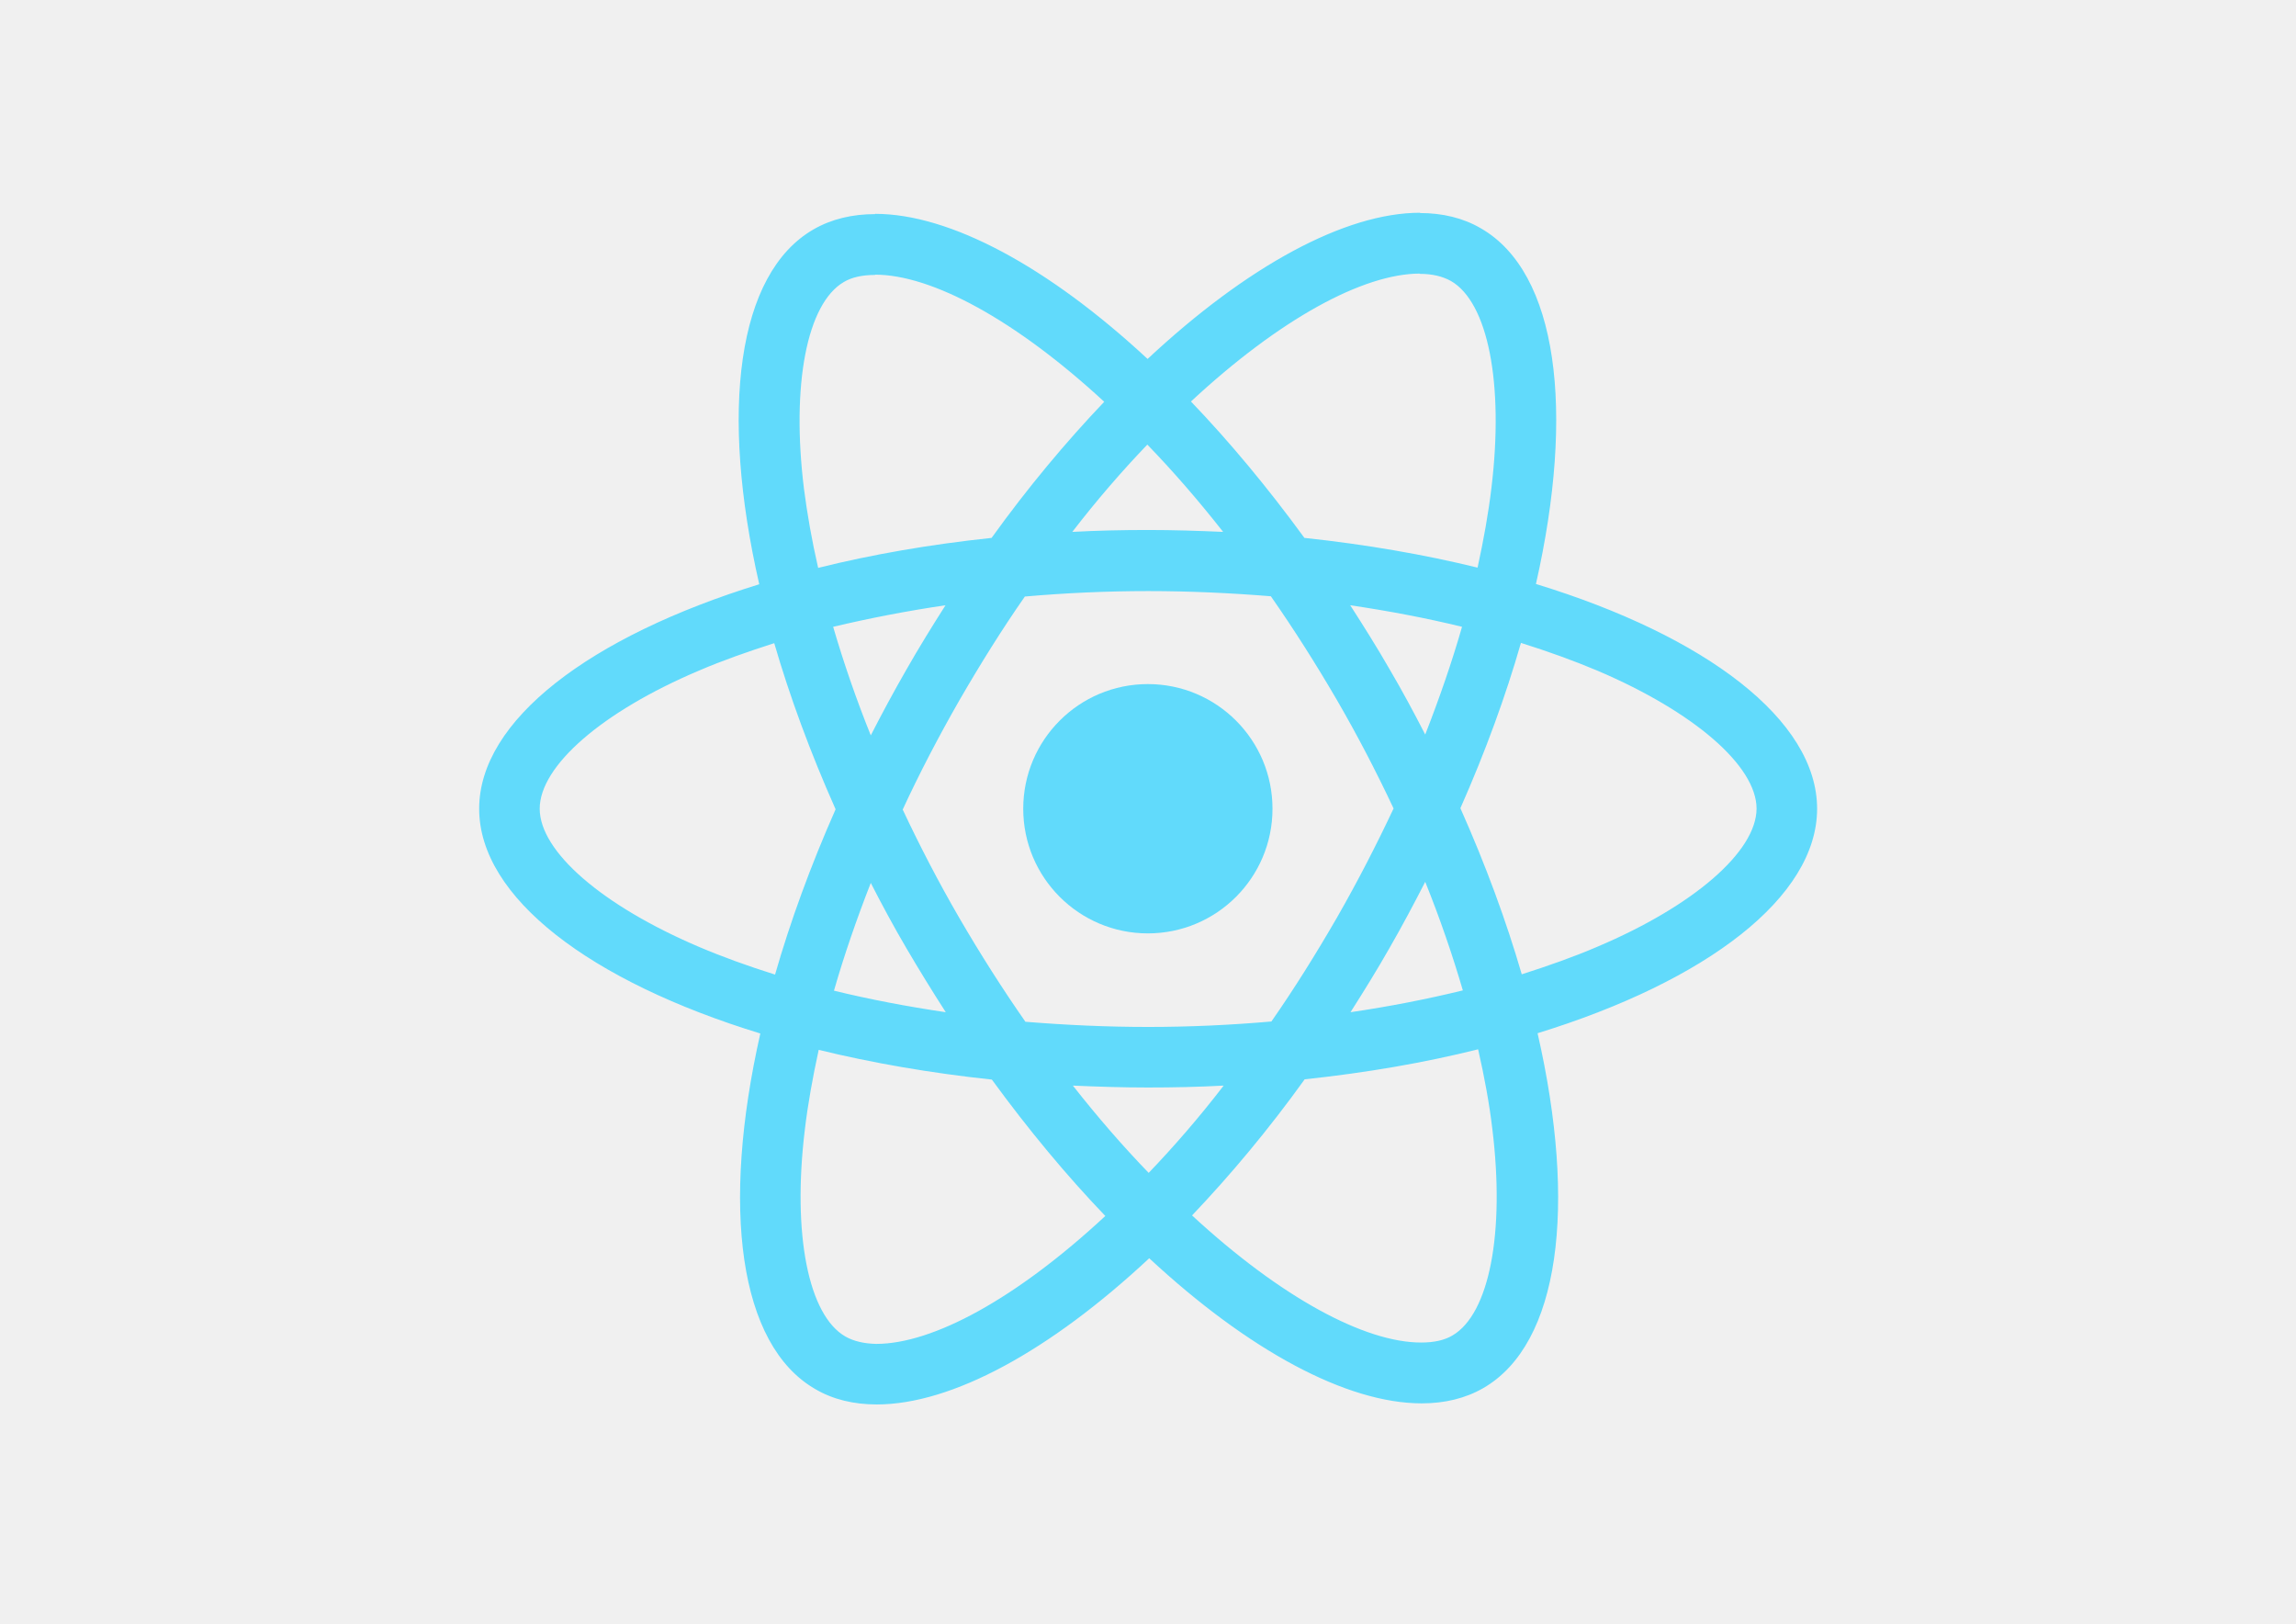
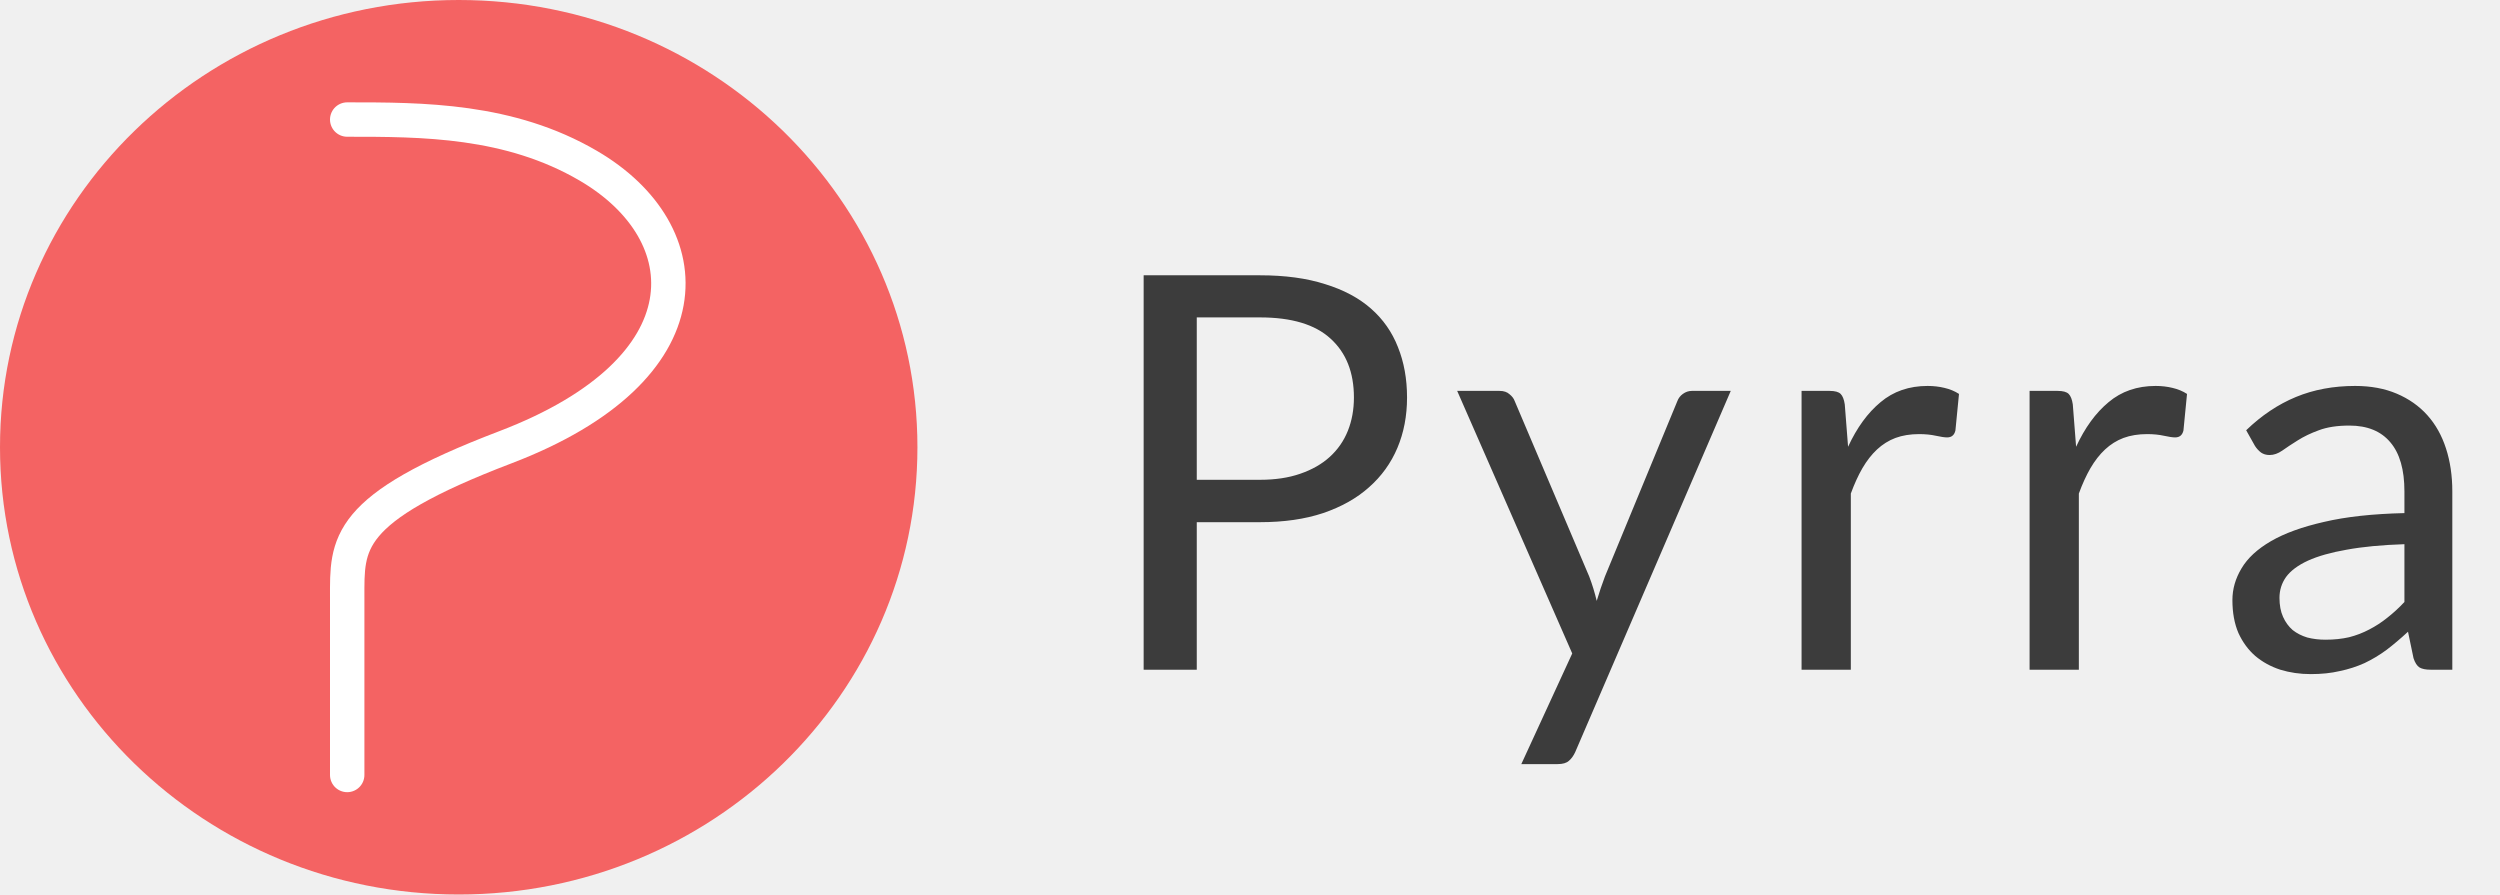
- <svg xmlns="http://www.w3.org/2000/svg" viewBox="0 0 841.9 595.3">
-   <g fill="#61DAFB">
-     <path d="M666.3 296.5c0-32.5-40.7-63.3-103.1-82.4 14.4-63.6 8-114.2-20.2-130.4-6.5-3.8-14.1-5.6-22.4-5.6v22.3c4.6 0 8.3.9 11.4 2.6 13.6 7.8 19.5 37.5 14.9 75.7-1.1 9.4-2.9 19.3-5.1 29.4-19.6-4.8-41-8.5-63.5-10.9-13.5-18.5-27.5-35.3-41.6-50 32.6-30.3 63.2-46.9 84-46.9V78c-27.5 0-63.5 19.6-99.9 53.6-36.4-33.8-72.4-53.2-99.9-53.2v22.3c20.7 0 51.4 16.5 84 46.6-14 14.7-28 31.4-41.3 49.9-22.6 2.4-44 6.1-63.6 11-2.3-10-4-19.7-5.2-29-4.7-38.2 1.1-67.9 14.6-75.8 3-1.8 6.9-2.6 11.5-2.6V78.5c-8.4 0-16 1.8-22.6 5.6-28.1 16.2-34.4 66.7-19.9 130.1-62.2 19.2-102.7 49.9-102.7 82.3 0 32.5 40.7 63.3 103.1 82.4-14.4 63.6-8 114.2 20.2 130.4 6.5 3.8 14.1 5.6 22.5 5.6 27.5 0 63.5-19.6 99.9-53.6 36.4 33.8 72.4 53.2 99.9 53.2 8.4 0 16-1.8 22.6-5.6 28.1-16.2 34.4-66.7 19.9-130.1 62-19.1 102.5-49.9 102.5-82.3zm-130.2-66.7c-3.7 12.9-8.3 26.2-13.5 39.5-4.1-8-8.4-16-13.1-24-4.6-8-9.5-15.8-14.4-23.4 14.2 2.1 27.9 4.7 41 7.9zm-45.8 106.5c-7.8 13.5-15.8 26.3-24.1 38.2-14.9 1.3-30 2-45.2 2-15.1 0-30.2-.7-45-1.9-8.3-11.9-16.4-24.6-24.2-38-7.6-13.1-14.5-26.4-20.8-39.8 6.2-13.4 13.2-26.8 20.7-39.9 7.8-13.5 15.8-26.3 24.1-38.2 14.9-1.3 30-2 45.2-2 15.1 0 30.2.7 45 1.9 8.3 11.9 16.4 24.6 24.2 38 7.6 13.1 14.5 26.4 20.8 39.8-6.3 13.4-13.2 26.8-20.7 39.9zm32.3-13c5.4 13.4 10 26.8 13.8 39.8-13.1 3.2-26.9 5.9-41.2 8 4.9-7.7 9.8-15.6 14.4-23.7 4.6-8 8.9-16.1 13-24.1zM421.2 430c-9.3-9.6-18.6-20.3-27.8-32 9 .4 18.2.7 27.5.7 9.4 0 18.7-.2 27.8-.7-9 11.7-18.3 22.4-27.5 32zm-74.4-58.9c-14.2-2.1-27.9-4.7-41-7.9 3.7-12.9 8.3-26.2 13.5-39.5 4.1 8 8.4 16 13.1 24 4.7 8 9.5 15.8 14.4 23.4zM420.7 163c9.3 9.6 18.6 20.3 27.8 32-9-.4-18.2-.7-27.5-.7-9.4 0-18.7.2-27.8.7 9-11.7 18.3-22.4 27.5-32zm-74 58.9c-4.9 7.7-9.8 15.6-14.4 23.7-4.6 8-8.9 16-13 24-5.4-13.4-10-26.8-13.8-39.8 13.1-3.1 26.9-5.8 41.2-7.9zm-90.5 125.2c-35.4-15.1-58.3-34.9-58.3-50.6 0-15.7 22.9-35.6 58.3-50.6 8.6-3.7 18-7 27.7-10.1 5.7 19.6 13.2 40 22.5 60.9-9.2 20.8-16.6 41.1-22.2 60.6-9.9-3.1-19.3-6.5-28-10.2zM310 490c-13.6-7.8-19.5-37.5-14.9-75.7 1.1-9.4 2.9-19.3 5.1-29.4 19.6 4.8 41 8.5 63.5 10.9 13.5 18.5 27.5 35.3 41.6 50-32.6 30.3-63.2 46.9-84 46.9-4.5-.1-8.3-1-11.3-2.7zm237.2-76.2c4.7 38.2-1.1 67.9-14.6 75.8-3 1.8-6.9 2.6-11.5 2.6-20.7 0-51.4-16.5-84-46.6 14-14.7 28-31.4 41.3-49.9 22.6-2.4 44-6.1 63.6-11 2.3 10.1 4.1 19.8 5.2 29.1zm38.5-66.7c-8.6 3.7-18 7-27.7 10.1-5.7-19.6-13.2-40-22.5-60.9 9.2-20.8 16.6-41.1 22.2-60.6 9.9 3.1 19.3 6.5 28.1 10.2 35.4 15.1 58.3 34.9 58.3 50.6-.1 15.7-23 35.6-58.4 50.6zM320.8 78.4z" />
-     <circle cx="420.9" cy="296.5" r="45.7" />
-     <path d="M520.5 78.1z" />
-   </g>
+ <svg xmlns="http://www.w3.org/2000/svg" width="109" height="39" viewBox="0 0 109 39" fill="none">
+   <path d="M54.939 20.919C55.603 20.919 56.187 20.831 56.691 20.655C57.203 20.479 57.631 20.235 57.975 19.923C58.327 19.603 58.591 19.223 58.767 18.783C58.943 18.343 59.031 17.859 59.031 17.331C59.031 16.235 58.691 15.379 58.011 14.763C57.339 14.147 56.315 13.839 54.939 13.839H52.179V20.919H54.939ZM54.939 12.003C56.027 12.003 56.971 12.131 57.771 12.387C58.579 12.635 59.247 12.991 59.775 13.455C60.303 13.919 60.695 14.479 60.951 15.135C61.215 15.791 61.347 16.523 61.347 17.331C61.347 18.131 61.207 18.863 60.927 19.527C60.647 20.191 60.235 20.763 59.691 21.243C59.155 21.723 58.487 22.099 57.687 22.371C56.895 22.635 55.979 22.767 54.939 22.767H52.179V29.199H49.863V12.003H54.939ZM75.461 17.043L68.681 32.787C68.609 32.947 68.517 33.075 68.405 33.171C68.301 33.267 68.137 33.315 67.913 33.315H66.329L68.549 28.491L63.533 17.043H65.381C65.565 17.043 65.709 17.091 65.813 17.187C65.925 17.275 66.001 17.375 66.041 17.487L69.293 25.143C69.421 25.479 69.529 25.831 69.617 26.199C69.729 25.823 69.849 25.467 69.977 25.131L73.133 17.487C73.181 17.359 73.261 17.255 73.373 17.175C73.493 17.087 73.625 17.043 73.769 17.043H75.461ZM80.576 19.479C80.96 18.647 81.432 17.999 81.992 17.535C82.552 17.063 83.236 16.827 84.044 16.827C84.3 16.827 84.544 16.855 84.776 16.911C85.016 16.967 85.228 17.055 85.412 17.175L85.256 18.771C85.208 18.971 85.088 19.071 84.896 19.071C84.784 19.071 84.62 19.047 84.404 18.999C84.188 18.951 83.944 18.927 83.672 18.927C83.288 18.927 82.944 18.983 82.64 19.095C82.344 19.207 82.076 19.375 81.836 19.599C81.604 19.815 81.392 20.087 81.2 20.415C81.016 20.735 80.848 21.103 80.696 21.519V29.199H78.548V17.043H79.772C80.004 17.043 80.164 17.087 80.252 17.175C80.34 17.263 80.4 17.415 80.432 17.631L80.576 19.479ZM90.518 19.479C90.902 18.647 91.374 17.999 91.934 17.535C92.494 17.063 93.178 16.827 93.986 16.827C94.242 16.827 94.486 16.855 94.718 16.911C94.958 16.967 95.17 17.055 95.354 17.175L95.198 18.771C95.15 18.971 95.03 19.071 94.838 19.071C94.726 19.071 94.562 19.047 94.346 18.999C94.13 18.951 93.886 18.927 93.614 18.927C93.23 18.927 92.886 18.983 92.582 19.095C92.286 19.207 92.018 19.375 91.778 19.599C91.546 19.815 91.334 20.087 91.142 20.415C90.958 20.735 90.79 21.103 90.638 21.519V29.199H88.49V17.043H89.714C89.946 17.043 90.106 17.087 90.194 17.175C90.282 17.263 90.342 17.415 90.374 17.631L90.518 19.479ZM104.833 23.727C103.849 23.759 103.009 23.839 102.313 23.967C101.625 24.087 101.061 24.247 100.621 24.447C100.189 24.647 99.873 24.883 99.673 25.155C99.481 25.427 99.385 25.731 99.385 26.067C99.385 26.387 99.437 26.663 99.541 26.895C99.645 27.127 99.785 27.319 99.961 27.471C100.145 27.615 100.357 27.723 100.597 27.795C100.845 27.859 101.109 27.891 101.389 27.891C101.765 27.891 102.109 27.855 102.421 27.783C102.733 27.703 103.025 27.591 103.297 27.447C103.577 27.303 103.841 27.131 104.089 26.931C104.345 26.731 104.593 26.503 104.833 26.247V23.727ZM97.933 18.759C98.605 18.111 99.329 17.627 100.105 17.307C100.881 16.987 101.741 16.827 102.685 16.827C103.365 16.827 103.969 16.939 104.497 17.163C105.025 17.387 105.469 17.699 105.829 18.099C106.189 18.499 106.461 18.983 106.645 19.551C106.829 20.119 106.921 20.743 106.921 21.423V29.199H105.973C105.765 29.199 105.605 29.167 105.493 29.103C105.381 29.031 105.293 28.895 105.229 28.695L104.989 27.543C104.669 27.839 104.357 28.103 104.053 28.335C103.749 28.559 103.429 28.751 103.093 28.911C102.757 29.063 102.397 29.179 102.013 29.259C101.637 29.347 101.217 29.391 100.753 29.391C100.281 29.391 99.837 29.327 99.421 29.199C99.005 29.063 98.641 28.863 98.329 28.599C98.025 28.335 97.781 28.003 97.597 27.603C97.421 27.195 97.333 26.715 97.333 26.163C97.333 25.683 97.465 25.223 97.729 24.783C97.993 24.335 98.421 23.939 99.013 23.595C99.605 23.251 100.377 22.971 101.329 22.755C102.281 22.531 103.449 22.403 104.833 22.371V21.423C104.833 20.479 104.629 19.767 104.221 19.287C103.813 18.799 103.217 18.555 102.433 18.555C101.905 18.555 101.461 18.623 101.101 18.759C100.749 18.887 100.441 19.035 100.177 19.203C99.921 19.363 99.697 19.511 99.505 19.647C99.321 19.775 99.137 19.839 98.953 19.839C98.809 19.839 98.685 19.803 98.581 19.731C98.477 19.651 98.389 19.555 98.317 19.443L97.933 18.759Z" fill="#3C3C3C" />
+   <ellipse cx="20" cy="19.5" rx="20" ry="19.5" fill="#F46363" />
+   <path d="M15.138 5.212C18.414 5.212 22.207 5.212 25.655 7.229C30.642 10.146 30.976 16.09 22.034 19.501C14.983 22.19 15.138 23.703 15.138 26.057C15.138 30.932 15.138 31.772 15.138 33.789" stroke="white" stroke-width="1.5" stroke-linecap="round" />
</svg>
